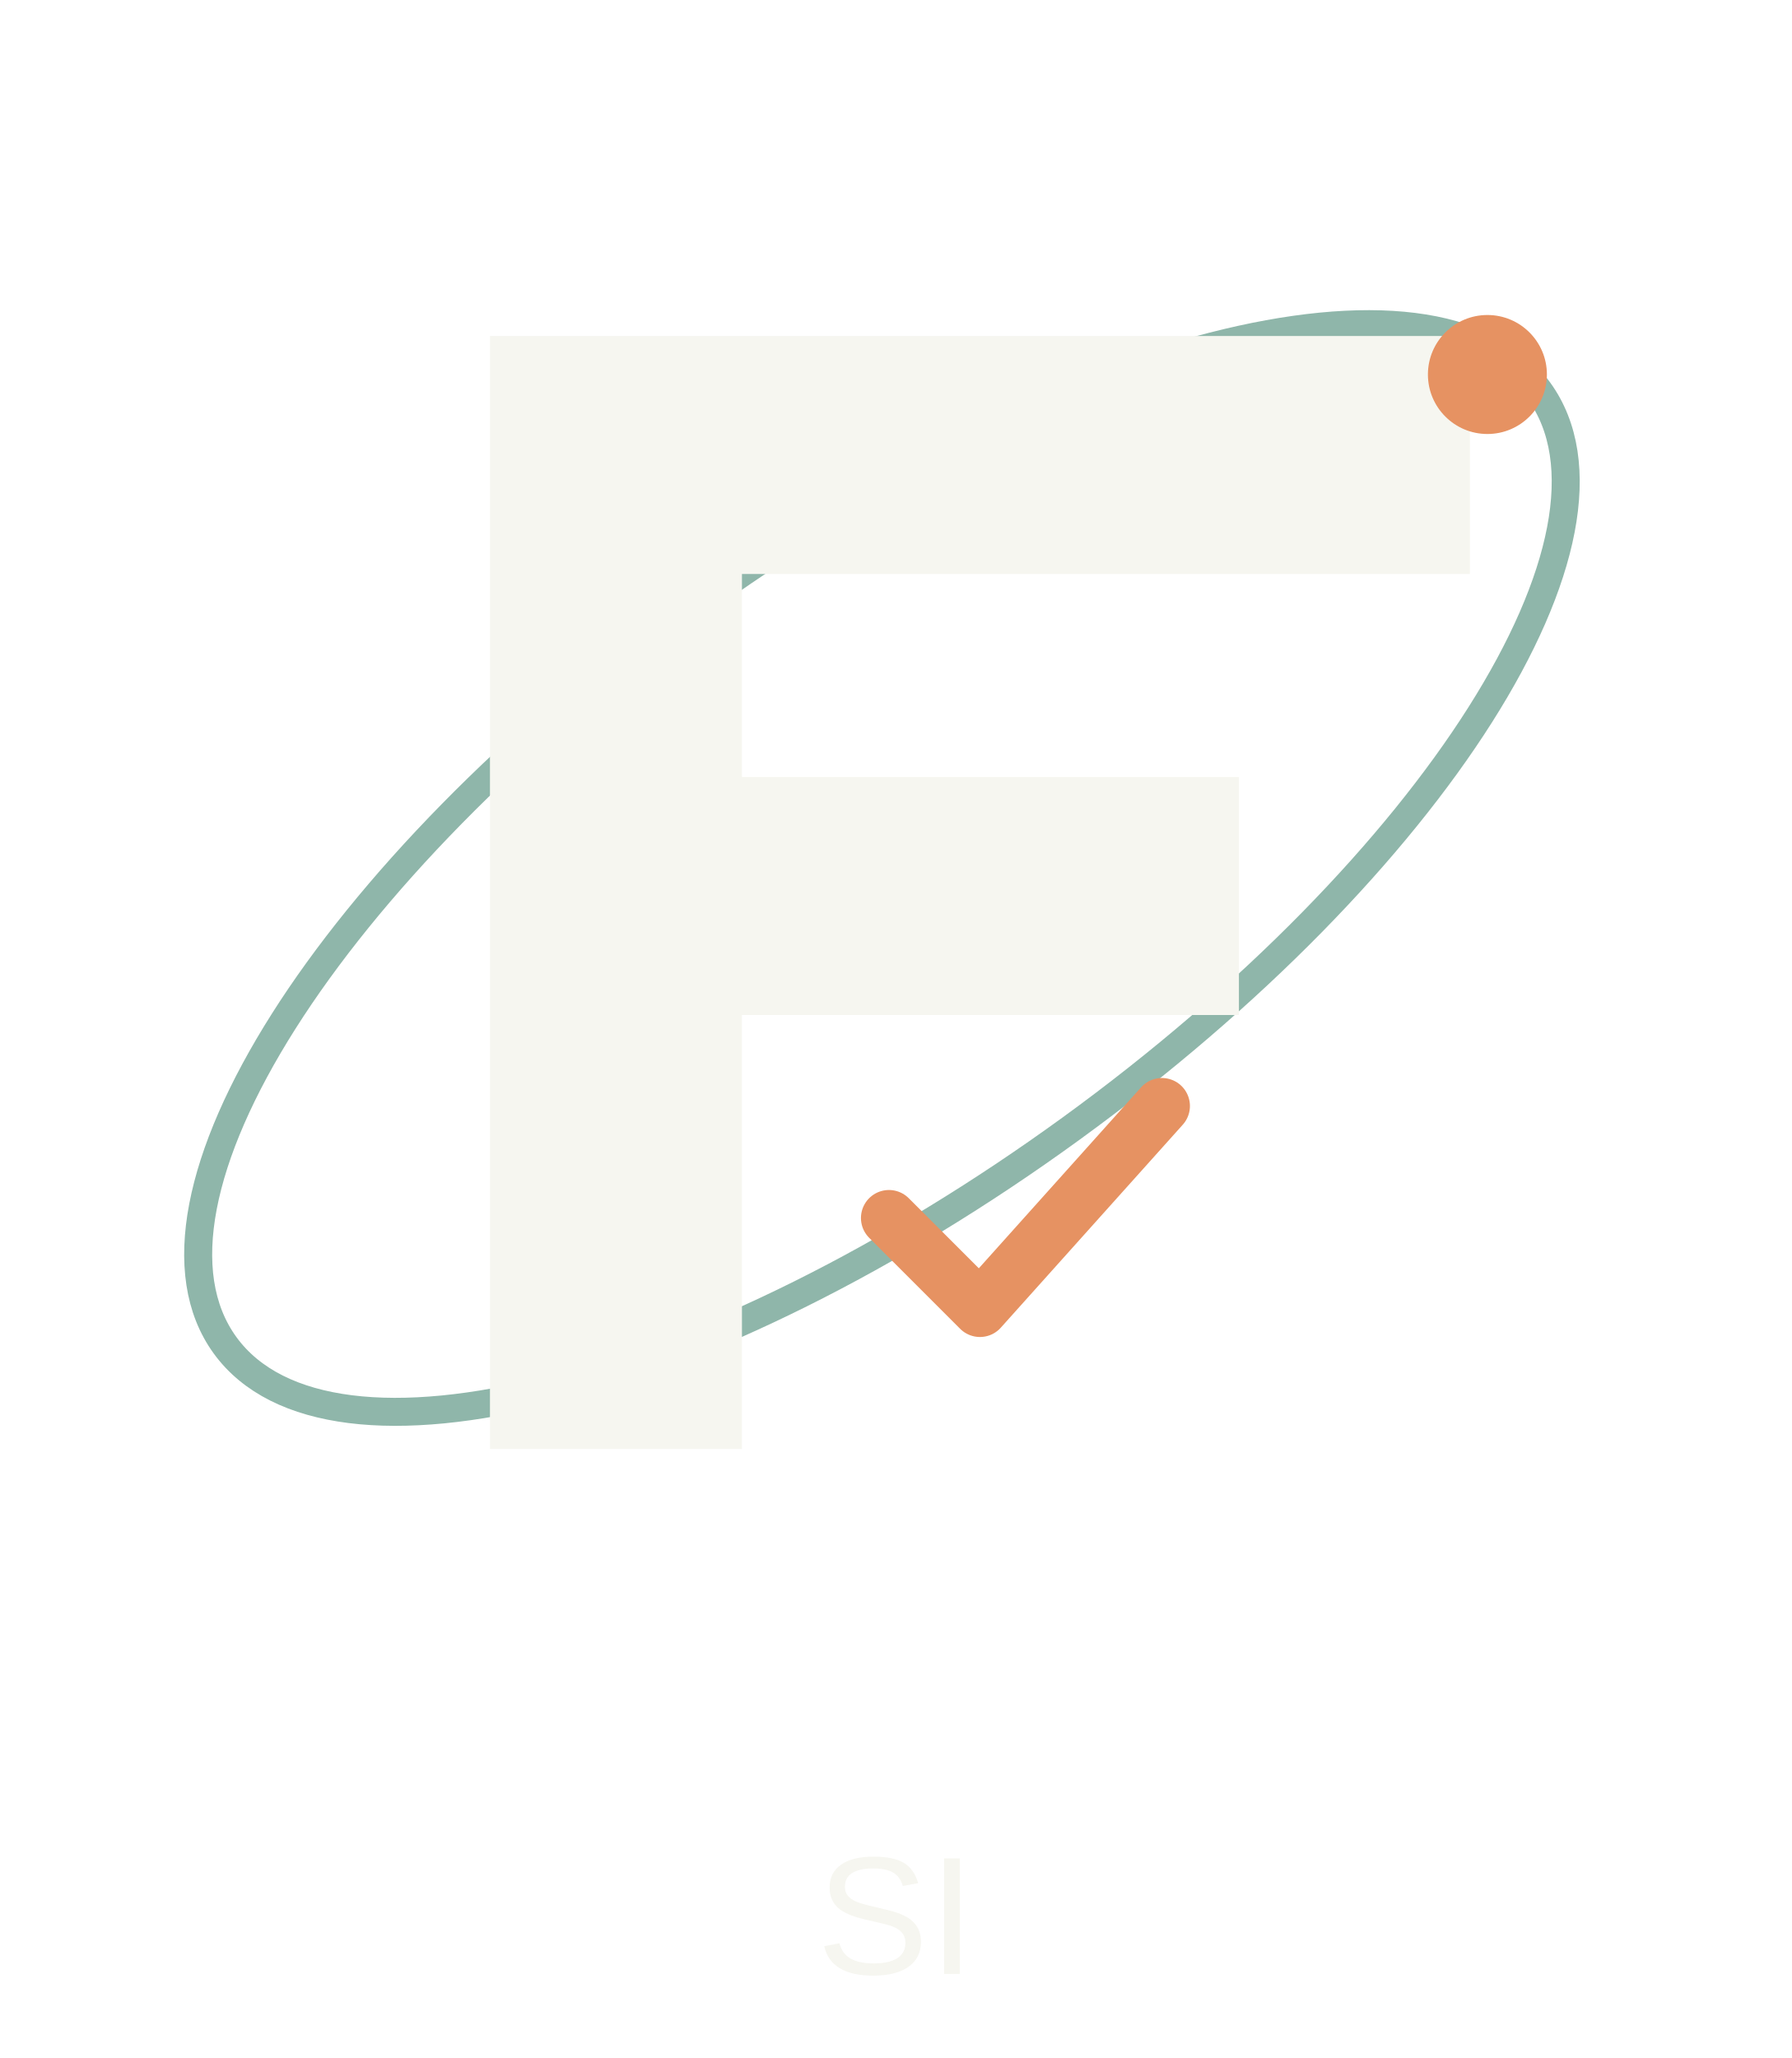
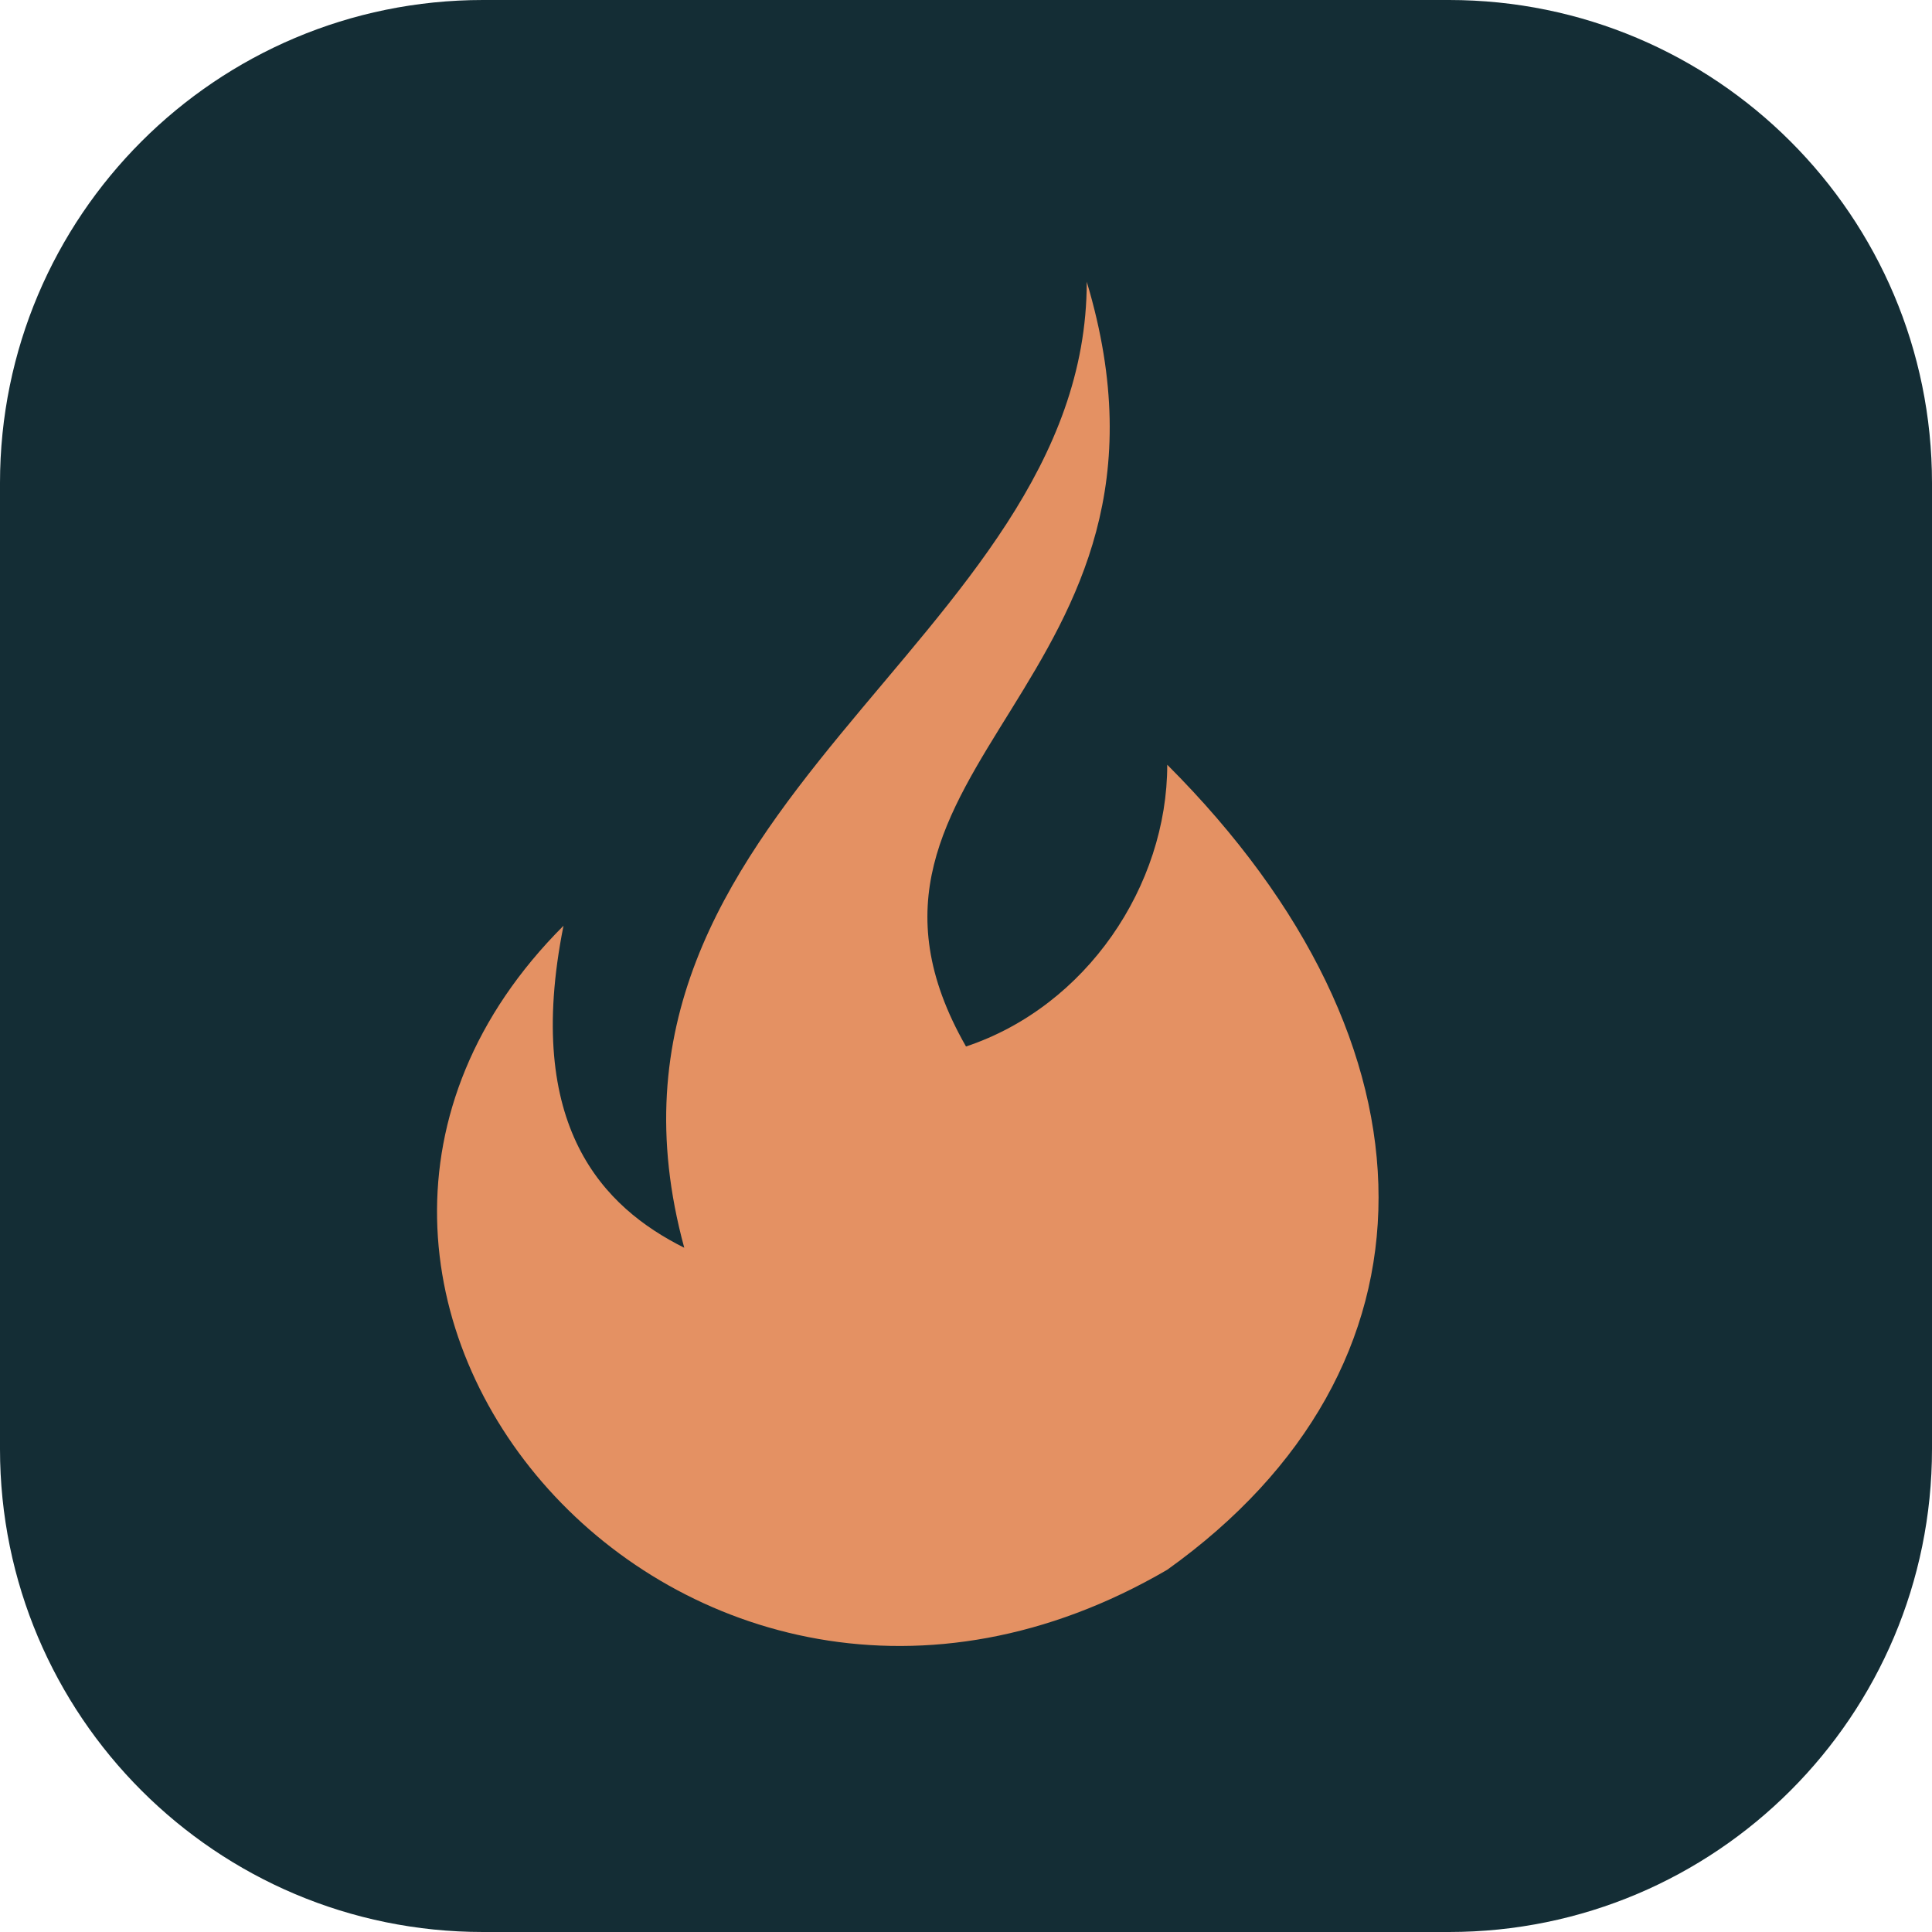
- <svg xmlns="http://www.w3.org/2000/svg" viewBox="0 0 256 294" role="img" aria-labelledby="title desc">
-   <path d="M219.846 55.817C234.779 76.37 204.868 123.558 153.038 161.215C101.208 198.871 47.087 212.736 32.154 192.183C17.221 171.63 47.132 124.442 98.962 86.785C150.792 49.129 204.913 35.264 219.846 55.817Z" fill="none" fill-rule="evenodd" stroke="#8fb6aa" stroke-width="4" stroke-linecap="round" stroke-linejoin="round" />
-   <path d="M70 207L70 48L210 48L210 82L106 82L106 111L177 111L177 145L106 145L106 207Z" fill="#f6f6f0" fill-rule="evenodd" />
-   <path d="M127 174L140 187L166 158" fill="none" fill-rule="evenodd" stroke="#e69262" stroke-width="8" stroke-linecap="round" stroke-linejoin="round" />
-   <path d="M221 53.5C221 58.194 217.194 62 212.5 62C207.806 62 204 58.194 204 53.5C204 48.806 207.806 45 212.5 45C217.194 45 221 48.806 221 53.5Z" fill="#e69262" fill-rule="evenodd" />
-   <text x="128" y="282" text-anchor="middle" font-family="Arial, sans-serif" font-size="24" fill="#f6f6f0">SI</text>
+ <svg xmlns="http://www.w3.org/2000/svg" viewBox="0 0 48 48">
+   <rect width="48" height="48" rx="12" fill="#142d35" />
+   <path d="M27 7c3 10-7 12-3 19 3-1 5-4 5-7 7 7 7 15 0 20-12 7-24-7-15-16-1 5 1 7 3 8-3-11 10-15 10-24Z" fill="#e49163" />
</svg>
